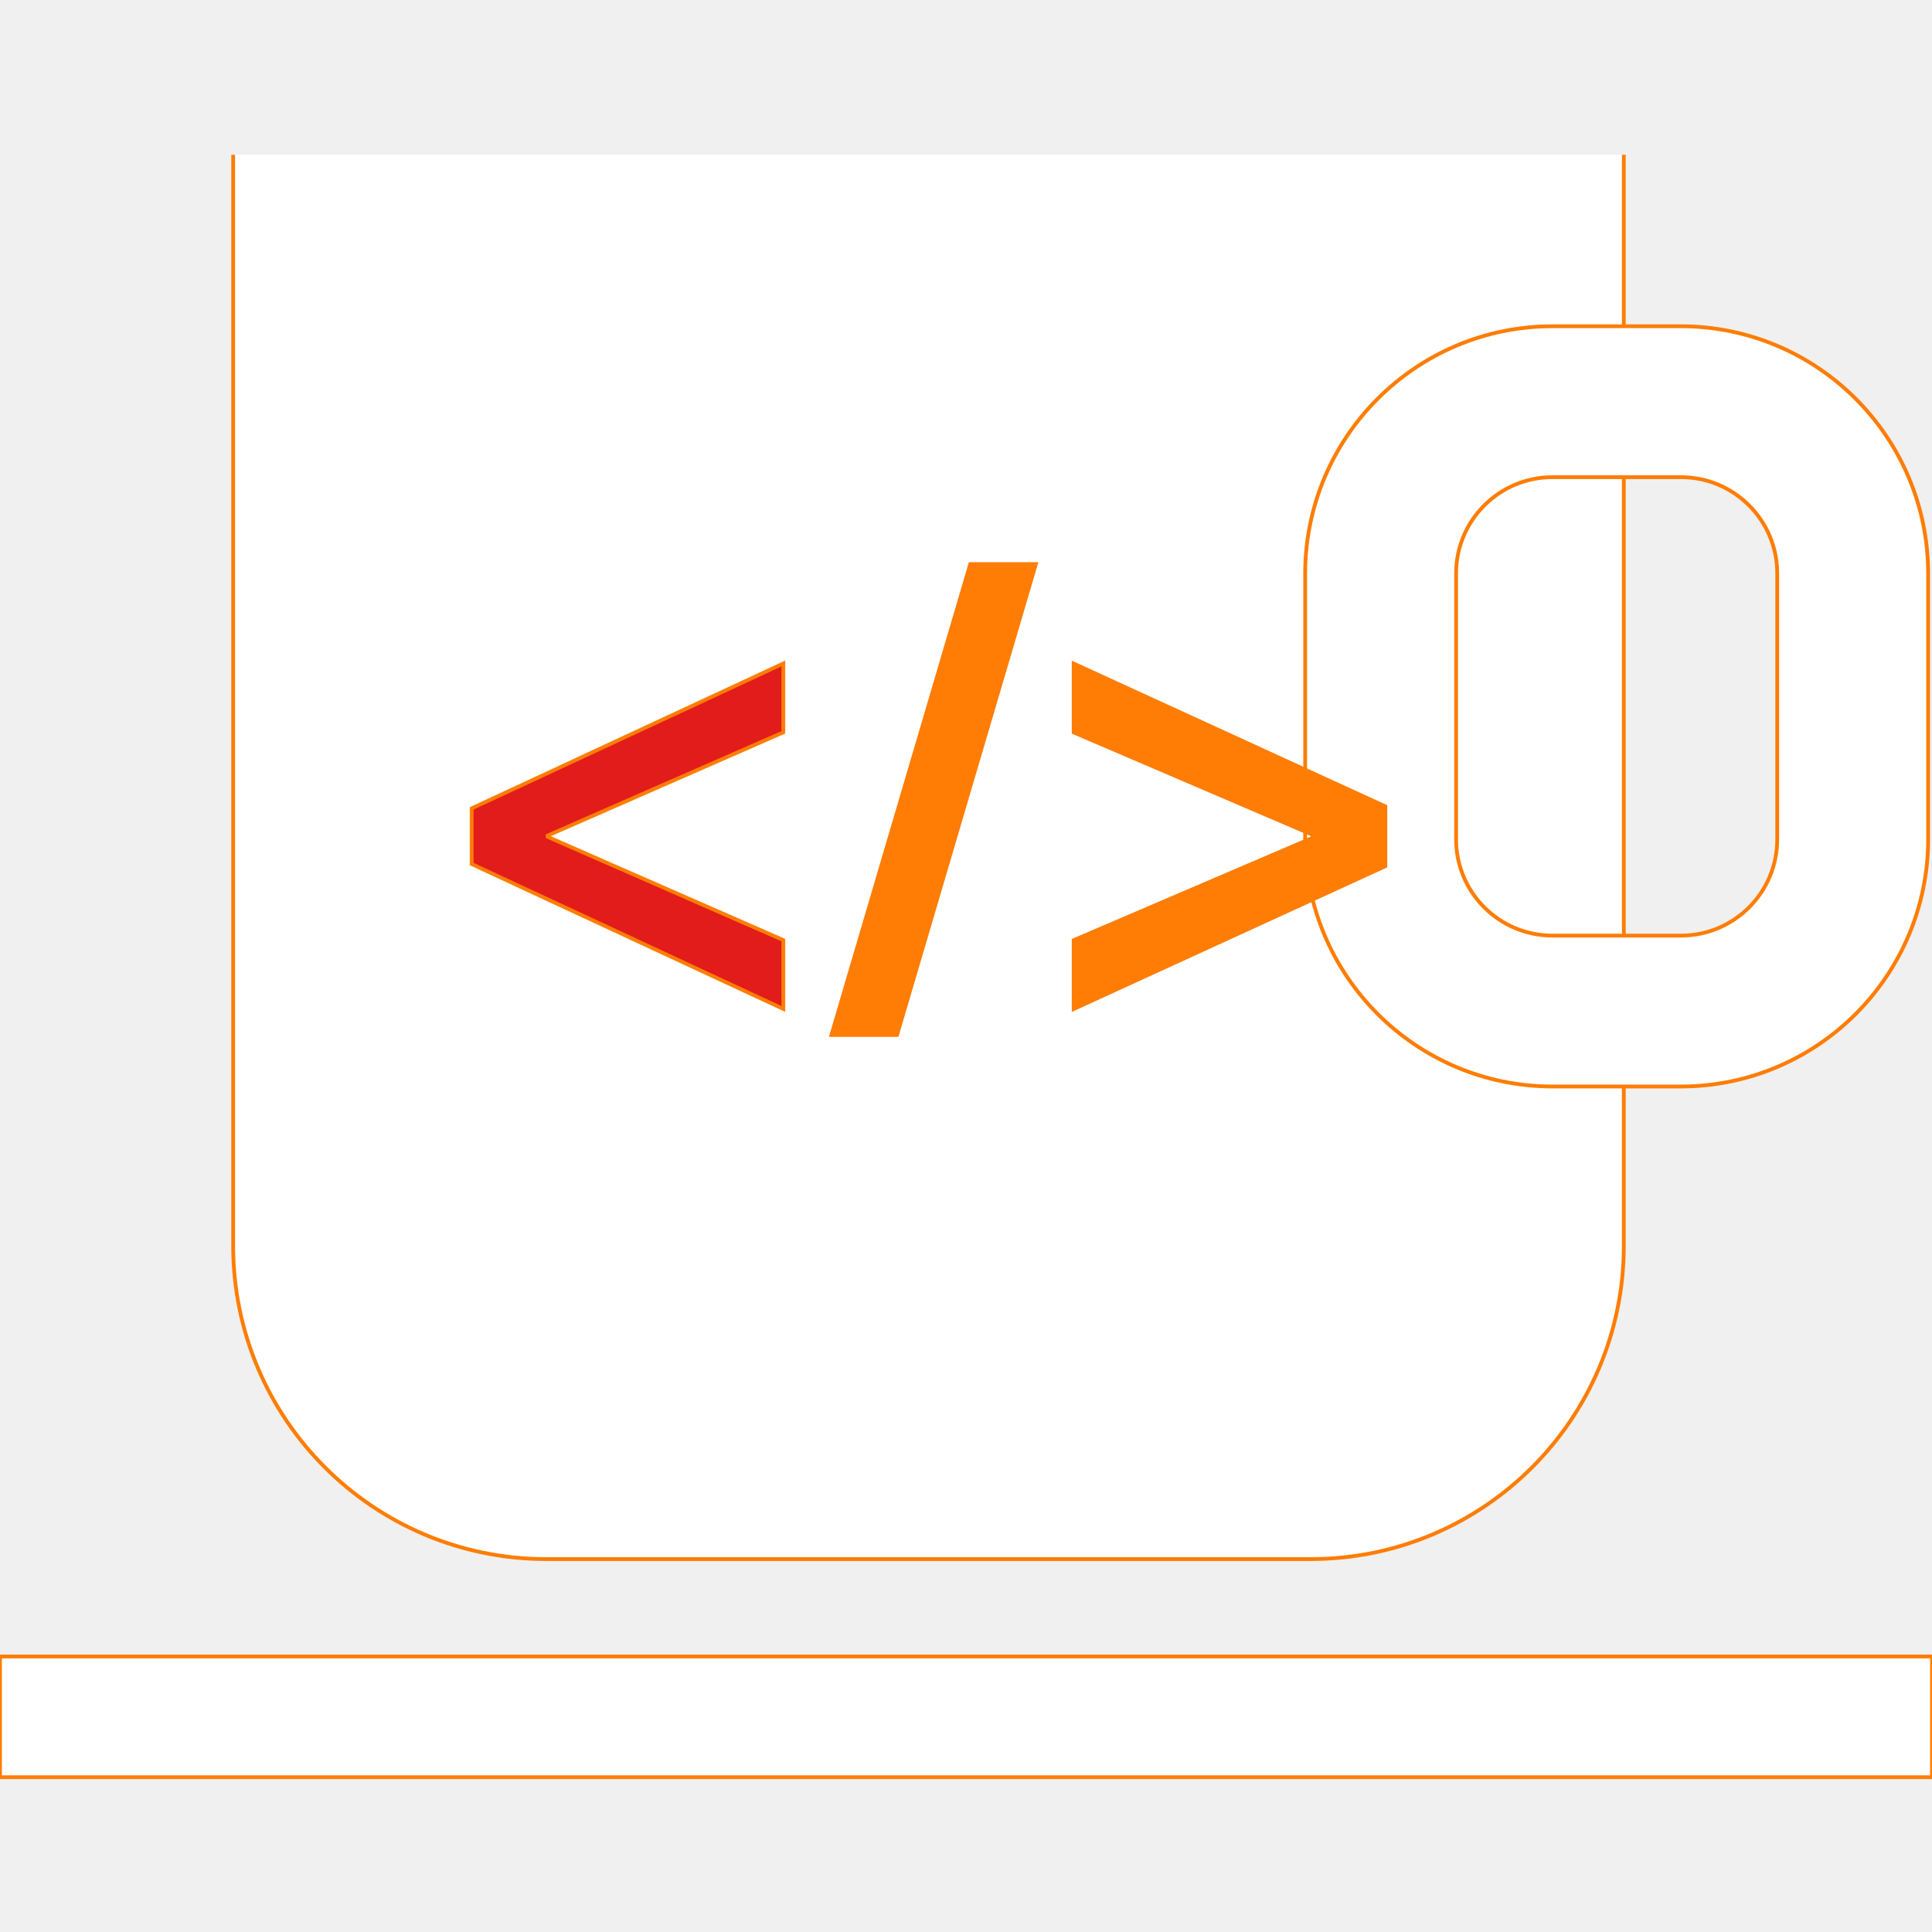
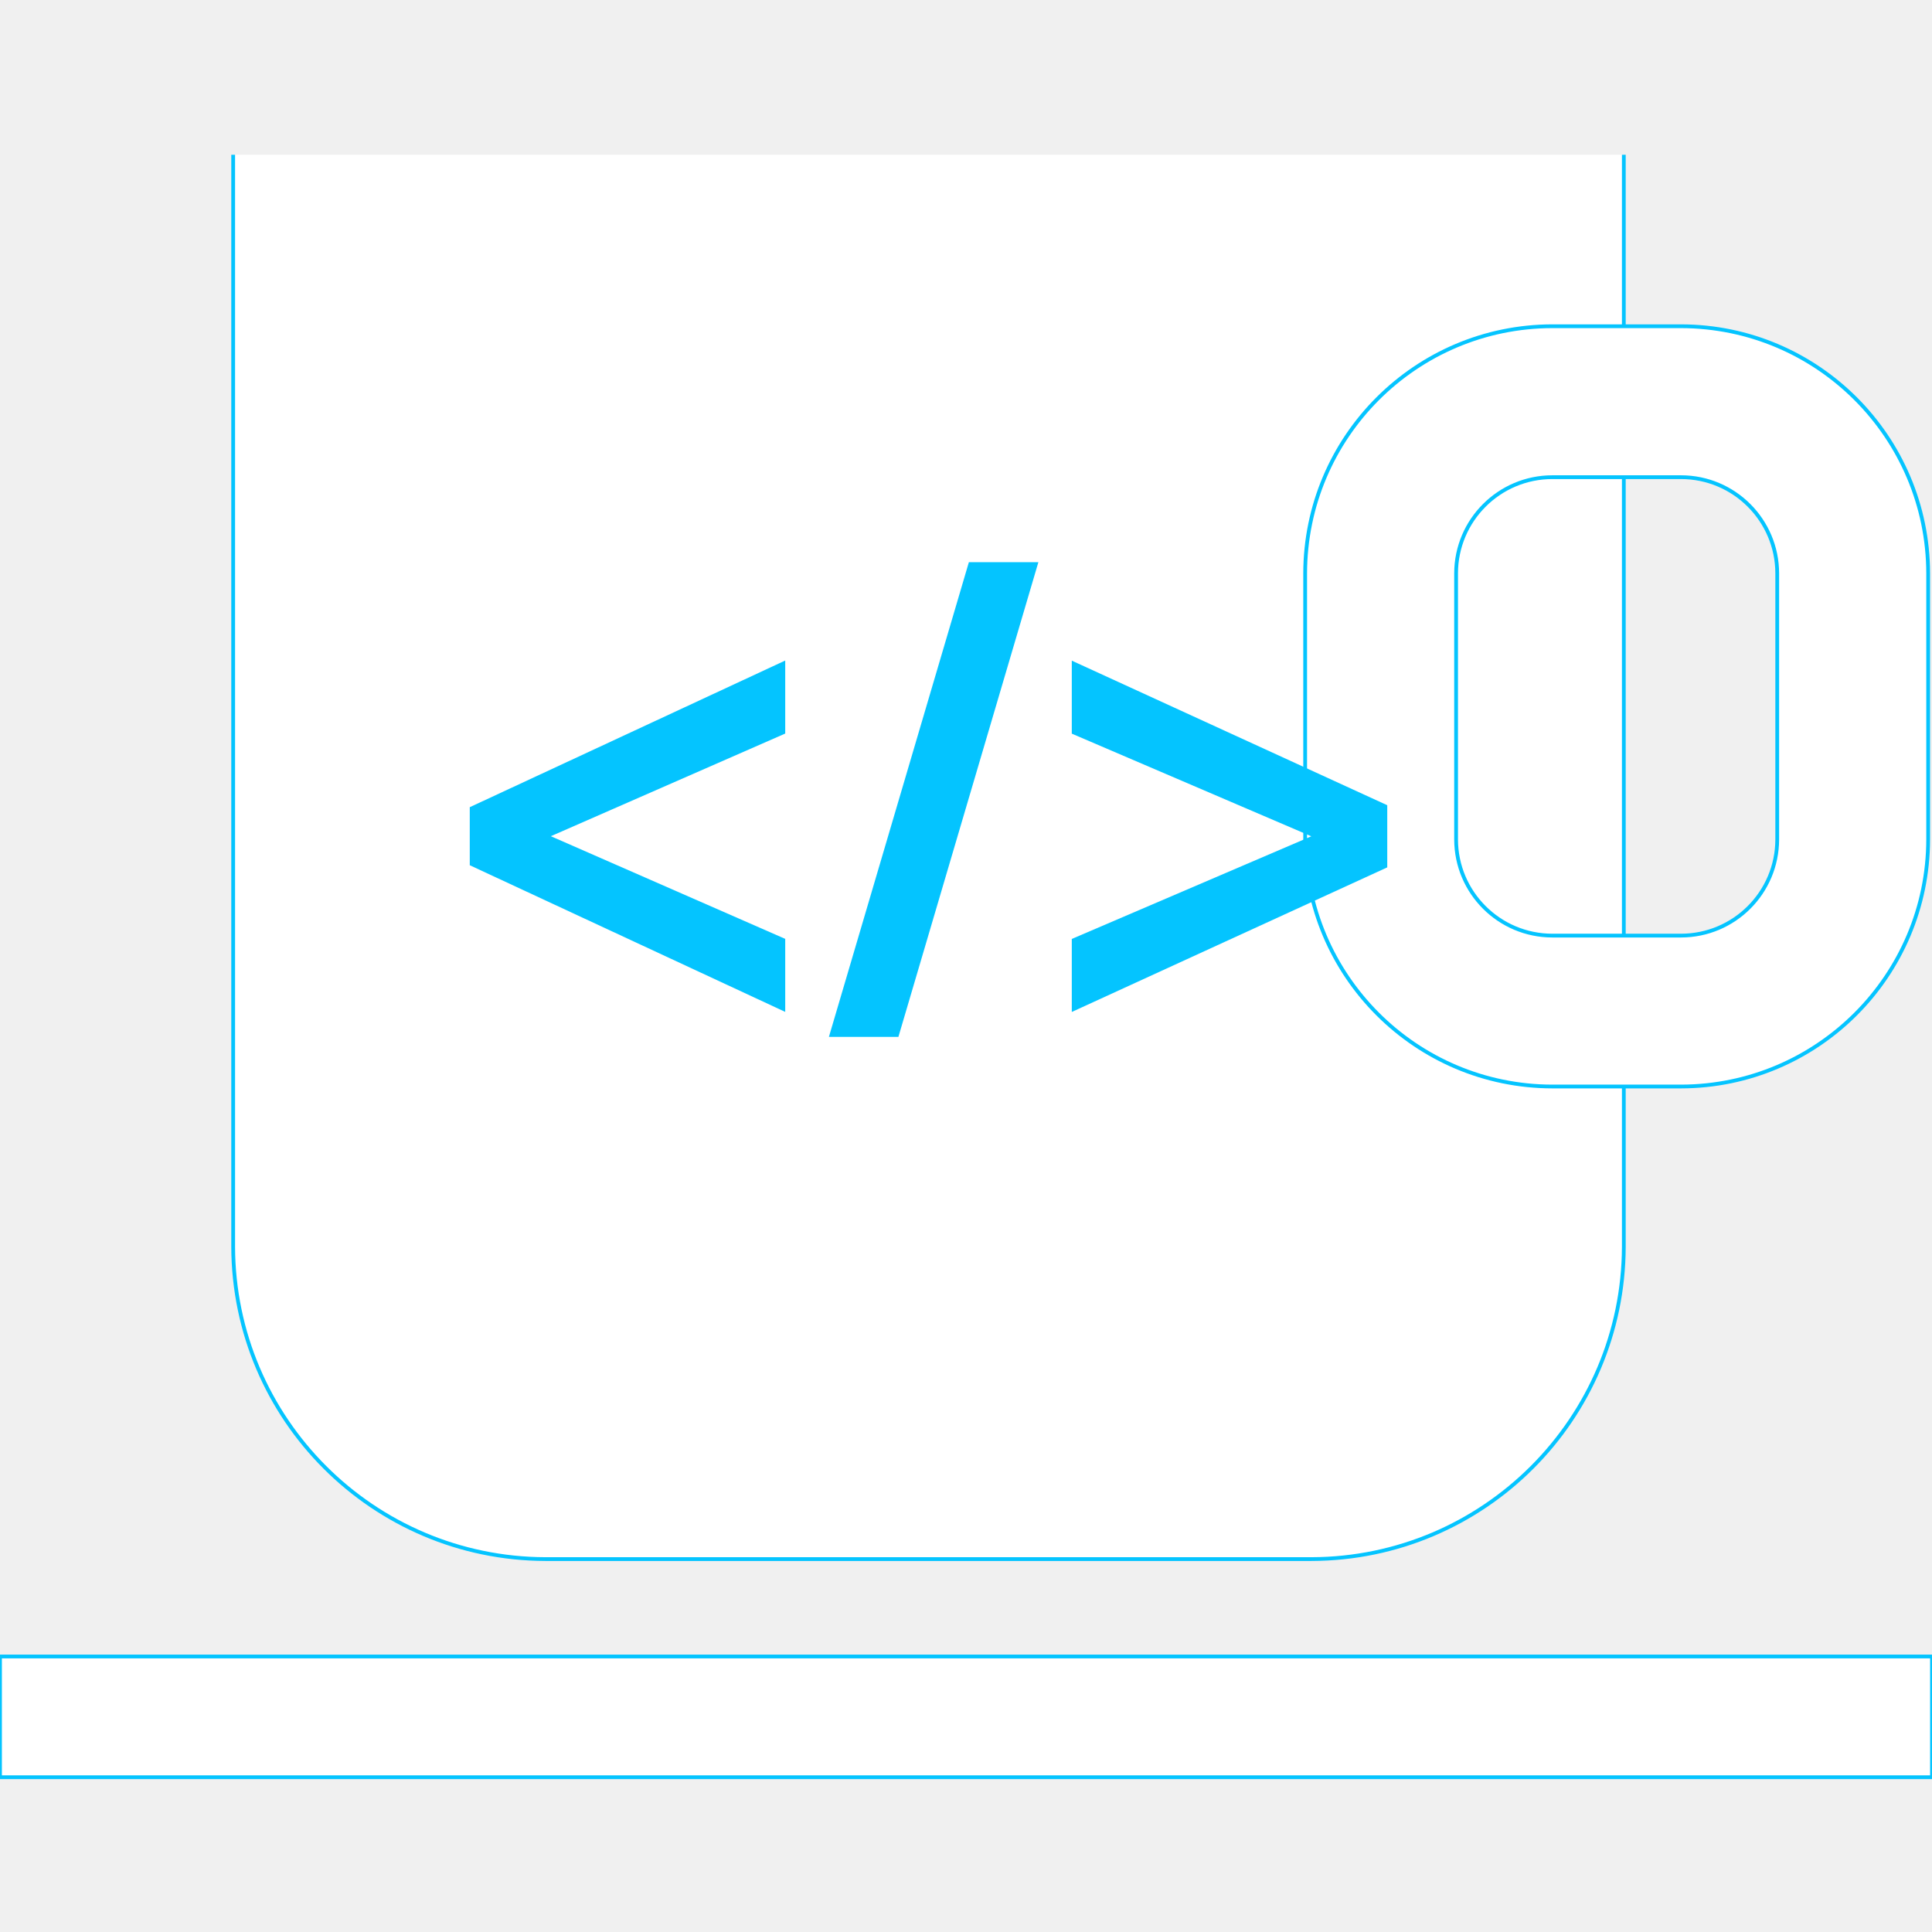
- <svg xmlns="http://www.w3.org/2000/svg" version="1.1" id="Layer_1" viewBox="0 0 512 512" xml:space="preserve" width="800px" height="800px" fill="#ffffff" stroke="rgb(255, 125, 4)">
+ <svg xmlns="http://www.w3.org/2000/svg" version="1.1" id="Layer_1" viewBox="0 0 512 512" xml:space="preserve" width="800px" height="800px" fill="#ffffff" stroke="rgb(4 196 255)">
  <g id="SVGRepo_bgCarrier" stroke-width="0" />
  <g id="SVGRepo_tracerCarrier" stroke-linecap="round" stroke-linejoin="round" />
  <g id="SVGRepo_iconCarrier">
    <rect y="438.984" width="512" height="32" />
    <path d="M430.328,41.016V330.4c-0.128,45.656-37.104,82.64-82.76,82.776H144.552c-45.656-0.136-82.632-37.12-82.76-82.776V41.016" />
    <path d="M445.496,287.936h-34.12c-36.144-0.056-65.432-29.344-65.496-65.488v-70.504c0.064-36.144,29.352-65.432,65.496-65.488 h34.12c36.144,0.064,65.424,29.344,65.488,65.488v70.512C510.92,258.592,481.632,287.872,445.496,287.936z M411.376,126.456 c-14.072,0.016-25.48,11.416-25.496,25.488v70.512c0.016,14.072,11.424,25.472,25.496,25.488h34.12 c14.072-0.016,25.472-11.416,25.488-25.488v-70.512c-0.016-14.072-11.416-25.472-25.488-25.488H411.376z" />
    <g>
-       <path style="fill:#E21B1B;" d="M124.992,214.232l82.6-38.4v18.24l-62.464,27.36v0.344l62.464,27.36v18.24l-82.6-38.4V214.232z" />
-       <path style="fill:rgb(255, 125, 4);" d="M220.336,274.288l36.8-124.8h17.376l-36.8,124.8H220.336z" />
-       <path style="fill:rgb(255, 125, 4);" d="M367.136,229.544l-82.6,37.856v-18.24l63.84-27.36v-0.344l-63.84-27.36v-18.24l82.6,37.856V229.544z " />
+       <path style="fill:rgb(4 196 255);" d="M124.992,214.232l82.6-38.4v18.24l-62.464,27.36v0.344l62.464,27.36v18.24l-82.6-38.4V214.232z" />
+       <path style="fill:rgb(4, 196, 255);" d="M220.336,274.288l36.8-124.8h17.376l-36.8,124.8H220.336z" />
+       <path style="fill:rgb(4, 196, 255);" d="M367.136,229.544l-82.6,37.856v-18.24l63.84-27.36v-0.344l-63.84-27.36v-18.24l82.6,37.856V229.544z " />
    </g>
  </g>
</svg>
